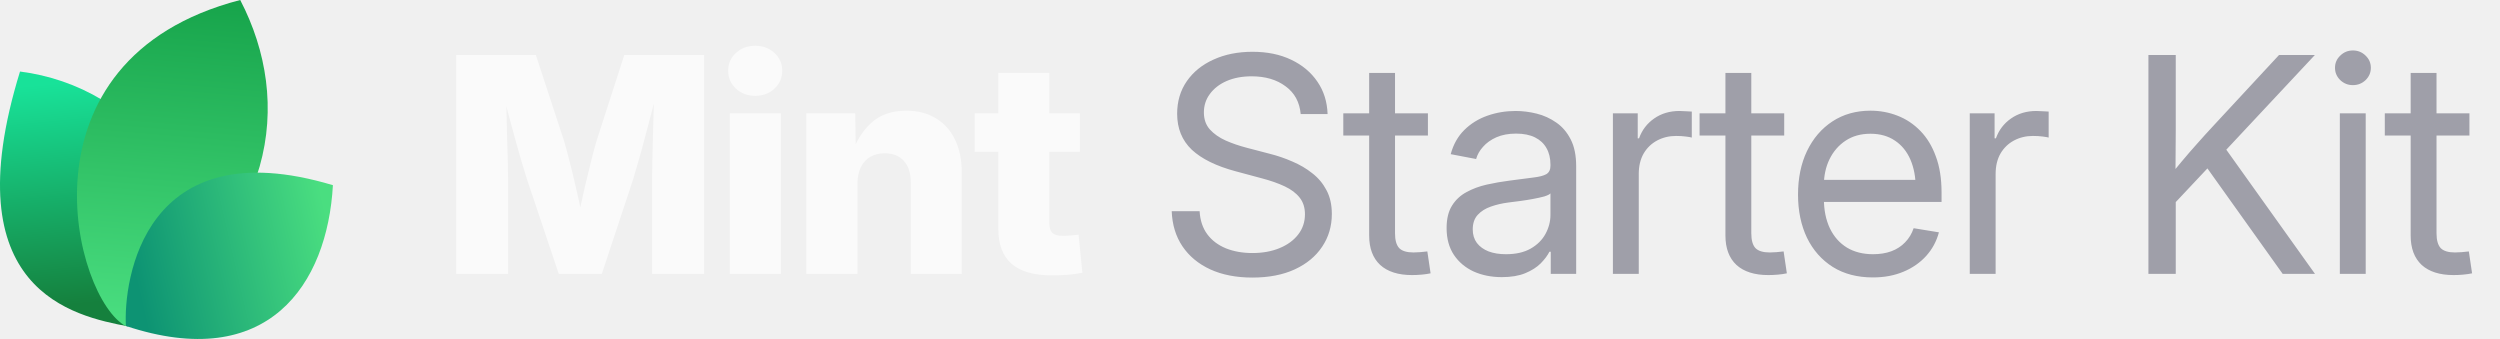
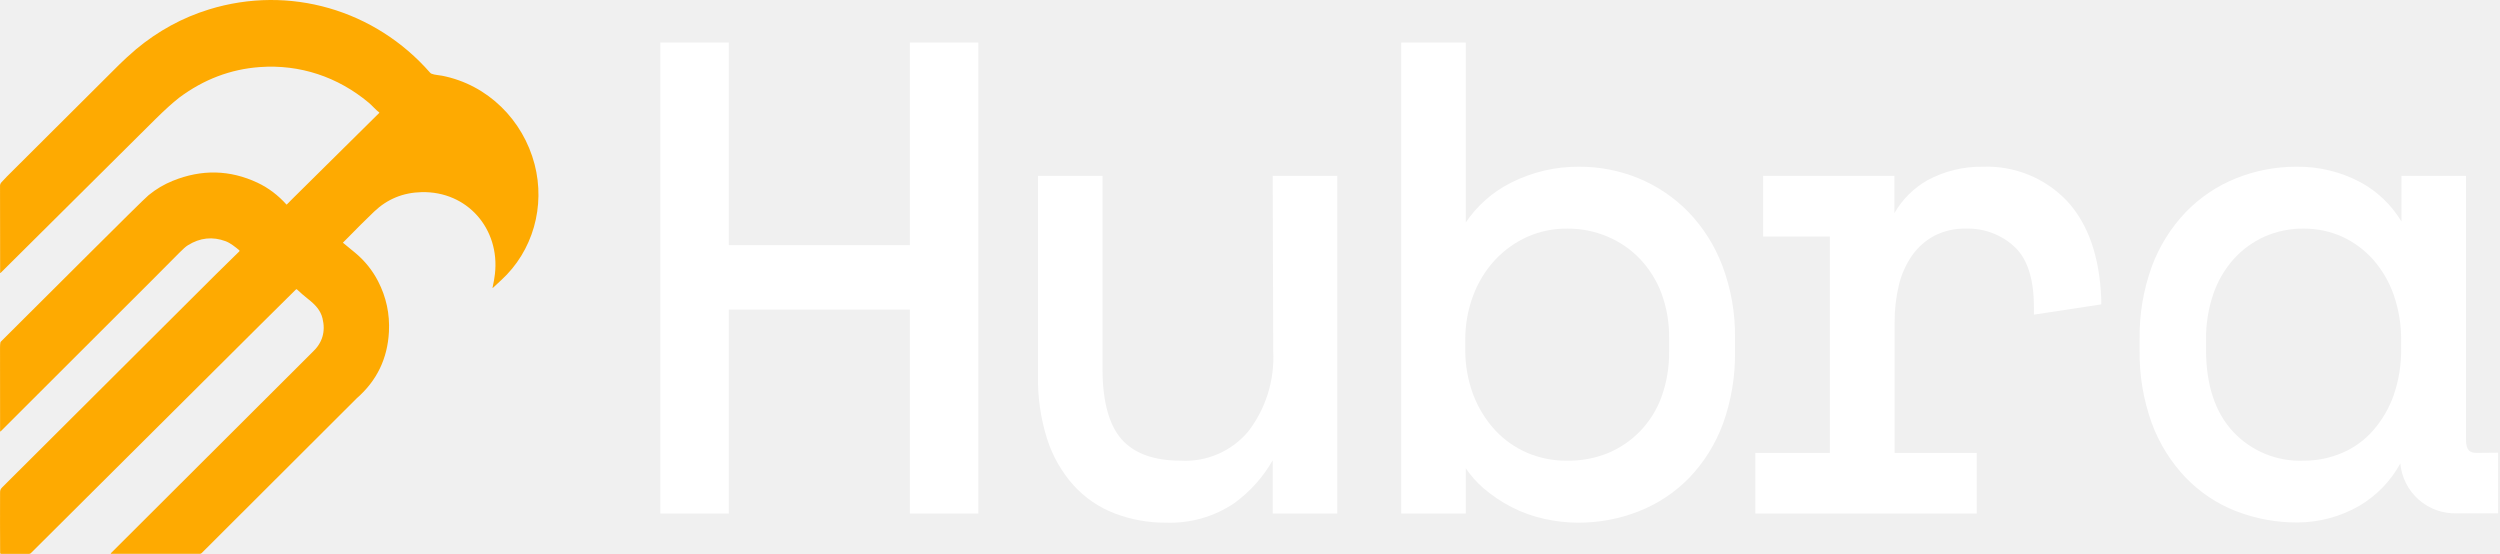
- <svg xmlns="http://www.w3.org/2000/svg" width="177" height="24" viewBox="0 0 177 24" fill="none">
-   <path d="M9.061 23.108C5.268 22.377 -3.391 20.627 1.417 5.064C9.634 6.099 16.973 14.064 9.061 23.108Z" fill="url(#paint0_linear_17557_2145)" />
-   <path d="M8.919 23.094C5.276 21.222 0.784 4.209 17.007 0C20.757 7.193 19.621 16.545 8.919 23.094Z" fill="url(#paint1_linear_17557_2145)" />
-   <path d="M8.914 23.079C8.735 19.882 10.159 9.085 23.57 13.111C23.181 20.123 18.984 26.418 8.914 23.079Z" fill="url(#paint2_linear_17557_2145)" />
-   <path d="M32.301 19.392V3.894H37.938L39.925 9.948C40.036 10.315 40.164 10.787 40.31 11.362C40.462 11.938 40.611 12.552 40.757 13.204C40.91 13.855 41.048 14.483 41.173 15.086C41.305 15.682 41.412 16.192 41.495 16.615H40.695C40.771 16.192 40.871 15.682 40.996 15.086C41.128 14.49 41.267 13.866 41.412 13.214C41.565 12.562 41.714 11.948 41.86 11.373C42.005 10.79 42.133 10.315 42.244 9.948L44.2 3.894H49.848V19.392H46.166V12.704C46.166 12.357 46.173 11.917 46.187 11.383C46.2 10.849 46.214 10.27 46.228 9.646C46.249 9.022 46.266 8.391 46.28 7.753C46.301 7.115 46.311 6.519 46.311 5.964H46.623C46.485 6.561 46.332 7.181 46.166 7.826C45.999 8.471 45.833 9.102 45.666 9.719C45.507 10.336 45.351 10.901 45.198 11.414C45.053 11.928 44.928 12.357 44.824 12.704L42.608 19.392H39.561L37.314 12.704C37.203 12.357 37.072 11.928 36.919 11.414C36.773 10.901 36.614 10.34 36.441 9.729C36.274 9.112 36.104 8.481 35.931 7.836C35.764 7.192 35.608 6.567 35.463 5.964H35.827C35.834 6.512 35.844 7.105 35.858 7.743C35.872 8.374 35.886 9.005 35.9 9.636C35.92 10.26 35.938 10.839 35.952 11.373C35.965 11.907 35.972 12.351 35.972 12.704V19.392H32.301ZM51.668 19.392V8.024H55.288V19.392H51.668ZM53.468 6.786C52.927 6.786 52.473 6.616 52.105 6.276C51.738 5.93 51.554 5.507 51.554 5.007C51.554 4.508 51.738 4.088 52.105 3.749C52.473 3.409 52.927 3.239 53.468 3.239C54.009 3.239 54.463 3.409 54.83 3.749C55.198 4.082 55.382 4.501 55.382 5.007C55.382 5.507 55.198 5.93 54.83 6.276C54.463 6.616 54.009 6.786 53.468 6.786ZM60.708 13.027V19.392H57.088V8.024H60.551L60.593 10.967H60.281C60.593 10.024 61.061 9.268 61.685 8.7C62.309 8.124 63.138 7.836 64.171 7.836C64.975 7.836 65.672 8.017 66.262 8.377C66.851 8.731 67.302 9.234 67.614 9.885C67.933 10.537 68.092 11.307 68.092 12.194V19.392H64.483V12.912C64.483 12.26 64.32 11.754 63.994 11.394C63.675 11.033 63.221 10.853 62.632 10.853C62.25 10.853 61.914 10.936 61.623 11.102C61.332 11.269 61.106 11.515 60.947 11.841C60.787 12.16 60.708 12.555 60.708 13.027ZM76.456 8.024V10.749H69.008V8.024H76.456ZM70.683 5.163H74.292V15.783C74.292 16.102 74.361 16.334 74.5 16.48C74.646 16.625 74.899 16.698 75.259 16.698C75.405 16.698 75.596 16.688 75.831 16.667C76.074 16.646 76.251 16.629 76.362 16.615L76.632 19.309C76.313 19.378 75.963 19.427 75.582 19.455C75.207 19.482 74.836 19.496 74.469 19.496C73.2 19.496 72.25 19.222 71.619 18.674C70.995 18.127 70.683 17.308 70.683 16.22V5.163Z" fill="#FAFAFA" />
-   <path d="M88.667 19.652C87.523 19.652 86.528 19.458 85.682 19.07C84.843 18.681 84.188 18.137 83.716 17.437C83.245 16.736 82.992 15.908 82.957 14.951H84.933C84.968 15.596 85.148 16.14 85.474 16.584C85.8 17.021 86.24 17.354 86.795 17.582C87.35 17.804 87.974 17.915 88.667 17.915C89.388 17.915 90.026 17.801 90.581 17.572C91.143 17.343 91.583 17.024 91.902 16.615C92.228 16.199 92.391 15.717 92.391 15.169C92.391 14.698 92.266 14.306 92.017 13.994C91.767 13.675 91.413 13.408 90.956 13.193C90.498 12.978 89.954 12.787 89.323 12.621L87.502 12.132C86.123 11.765 85.082 11.255 84.382 10.603C83.689 9.944 83.342 9.095 83.342 8.055C83.342 7.174 83.571 6.404 84.028 5.746C84.486 5.087 85.117 4.577 85.921 4.217C86.726 3.849 87.645 3.666 88.678 3.666C89.718 3.666 90.63 3.853 91.413 4.227C92.204 4.602 92.824 5.122 93.275 5.787C93.726 6.446 93.965 7.209 93.993 8.076H92.089C92.013 7.23 91.656 6.574 91.018 6.11C90.387 5.638 89.586 5.403 88.615 5.403C87.95 5.403 87.36 5.513 86.847 5.735C86.341 5.957 85.946 6.262 85.661 6.651C85.377 7.032 85.235 7.469 85.235 7.961C85.235 8.447 85.377 8.849 85.661 9.168C85.946 9.48 86.317 9.74 86.774 9.948C87.232 10.149 87.724 10.319 88.251 10.457L89.884 10.884C90.439 11.023 90.977 11.206 91.496 11.435C92.023 11.657 92.495 11.934 92.911 12.267C93.334 12.593 93.67 12.995 93.92 13.474C94.17 13.945 94.294 14.504 94.294 15.149C94.294 16.015 94.066 16.788 93.608 17.468C93.157 18.148 92.512 18.681 91.673 19.07C90.834 19.458 89.832 19.652 88.667 19.652ZM101.097 8.024V9.594H95.106V8.024H101.097ZM96.937 5.163H98.767V16.521C98.767 17 98.865 17.347 99.059 17.562C99.26 17.77 99.6 17.874 100.078 17.874C100.21 17.874 100.366 17.867 100.546 17.853C100.733 17.832 100.903 17.815 101.056 17.801L101.285 19.351C101.097 19.392 100.886 19.423 100.65 19.444C100.414 19.465 100.189 19.475 99.974 19.475C98.996 19.475 98.244 19.236 97.717 18.758C97.197 18.272 96.937 17.579 96.937 16.677V5.163ZM106.33 19.621C105.595 19.621 104.932 19.489 104.343 19.226C103.754 18.955 103.285 18.564 102.939 18.05C102.592 17.53 102.419 16.896 102.419 16.147C102.419 15.495 102.547 14.965 102.804 14.556C103.06 14.146 103.403 13.828 103.833 13.599C104.263 13.363 104.742 13.186 105.269 13.068C105.796 12.95 106.333 12.857 106.881 12.787C107.574 12.69 108.132 12.617 108.555 12.569C108.978 12.52 109.287 12.441 109.481 12.33C109.675 12.212 109.772 12.014 109.772 11.737V11.654C109.772 11.203 109.679 10.815 109.492 10.489C109.311 10.163 109.041 9.91 108.68 9.729C108.32 9.549 107.872 9.459 107.338 9.459C106.805 9.459 106.34 9.546 105.945 9.719C105.556 9.892 105.241 10.118 104.998 10.395C104.755 10.665 104.593 10.953 104.509 11.258L102.71 10.915C102.897 10.222 103.22 9.65 103.677 9.199C104.135 8.748 104.679 8.412 105.31 8.19C105.941 7.968 106.607 7.857 107.307 7.857C107.8 7.857 108.295 7.92 108.795 8.044C109.301 8.169 109.765 8.381 110.188 8.679C110.611 8.97 110.951 9.369 111.208 9.875C111.464 10.374 111.593 11.005 111.593 11.768V19.392H109.793V17.822H109.7C109.568 18.085 109.363 18.359 109.086 18.643C108.809 18.921 108.444 19.153 107.994 19.34C107.543 19.527 106.988 19.621 106.33 19.621ZM106.621 17.998C107.321 17.998 107.904 17.867 108.368 17.603C108.84 17.333 109.19 16.986 109.419 16.563C109.654 16.133 109.772 15.682 109.772 15.211V13.692C109.703 13.769 109.554 13.841 109.325 13.911C109.096 13.973 108.829 14.032 108.524 14.088C108.226 14.143 107.921 14.192 107.609 14.233C107.304 14.275 107.033 14.309 106.798 14.337C106.354 14.393 105.938 14.49 105.549 14.628C105.168 14.76 104.86 14.954 104.624 15.211C104.388 15.467 104.27 15.811 104.27 16.241C104.27 16.615 104.367 16.934 104.561 17.198C104.762 17.461 105.04 17.662 105.393 17.801C105.747 17.933 106.156 17.998 106.621 17.998ZM114.193 19.392V8.024H115.951V9.792H116.045C116.253 9.209 116.61 8.741 117.116 8.388C117.622 8.034 118.219 7.857 118.905 7.857C119.058 7.857 119.217 7.864 119.384 7.878C119.55 7.885 119.682 7.892 119.779 7.899V9.74C119.716 9.719 119.578 9.695 119.363 9.667C119.155 9.639 118.922 9.625 118.666 9.625C118.174 9.625 117.726 9.733 117.324 9.948C116.922 10.163 116.603 10.471 116.367 10.874C116.138 11.276 116.024 11.758 116.024 12.319V19.392H114.193ZM126.322 8.024V9.594H120.33V8.024H126.322ZM122.161 5.163H123.992V16.521C123.992 17 124.089 17.347 124.283 17.562C124.484 17.77 124.824 17.874 125.302 17.874C125.434 17.874 125.59 17.867 125.77 17.853C125.958 17.832 126.127 17.815 126.28 17.801L126.509 19.351C126.322 19.392 126.11 19.423 125.874 19.444C125.639 19.465 125.413 19.475 125.198 19.475C124.221 19.475 123.468 19.236 122.941 18.758C122.421 18.272 122.161 17.579 122.161 16.677V5.163ZM132.604 19.642C131.502 19.642 130.555 19.396 129.765 18.903C128.974 18.404 128.364 17.714 127.934 16.834C127.511 15.946 127.3 14.927 127.3 13.775C127.3 12.611 127.511 11.584 127.934 10.697C128.364 9.802 128.964 9.102 129.734 8.596C130.51 8.089 131.408 7.836 132.428 7.836C133.1 7.836 133.738 7.954 134.341 8.19C134.952 8.426 135.489 8.783 135.954 9.261C136.425 9.74 136.793 10.343 137.056 11.071C137.327 11.792 137.462 12.645 137.462 13.63V14.296H128.433V12.735H136.463L135.631 13.297C135.631 12.541 135.506 11.876 135.257 11.3C135.007 10.725 134.643 10.277 134.165 9.958C133.686 9.632 133.107 9.469 132.428 9.469C131.748 9.469 131.162 9.632 130.67 9.958C130.177 10.284 129.796 10.725 129.526 11.279C129.262 11.827 129.13 12.441 129.13 13.12V14.046C129.13 14.864 129.273 15.572 129.557 16.168C129.841 16.757 130.243 17.211 130.763 17.53C131.283 17.842 131.901 17.998 132.615 17.998C133.093 17.998 133.523 17.929 133.905 17.79C134.293 17.645 134.619 17.433 134.882 17.156C135.153 16.879 135.354 16.546 135.486 16.157L137.275 16.449C137.108 17.08 136.81 17.634 136.38 18.113C135.95 18.591 135.413 18.966 134.768 19.236C134.123 19.507 133.402 19.642 132.604 19.642ZM139.459 19.392V8.024H141.217V9.792H141.311C141.519 9.209 141.876 8.741 142.382 8.388C142.888 8.034 143.485 7.857 144.171 7.857C144.324 7.857 144.483 7.864 144.649 7.878C144.816 7.885 144.948 7.892 145.045 7.899V9.74C144.982 9.719 144.844 9.695 144.629 9.667C144.421 9.639 144.188 9.625 143.932 9.625C143.439 9.625 142.992 9.733 142.59 9.948C142.188 10.163 141.869 10.471 141.633 10.874C141.404 11.276 141.29 11.758 141.29 12.319V19.392H139.459ZM153.429 14.961V12.715C153.783 12.257 154.136 11.82 154.49 11.404C154.844 10.981 155.204 10.565 155.572 10.156C155.939 9.74 156.314 9.327 156.695 8.918L161.355 3.894H163.893L157.277 10.967H157.184L153.429 14.961ZM152.108 19.392V3.894H154.043V9.241L154.022 12.559L154.043 13.505V19.392H152.108ZM161.615 19.392L155.967 11.477L157.173 9.969L163.903 19.392H161.615ZM165.661 19.392V8.024H167.492V19.392H165.661ZM166.587 6.027C166.24 6.027 165.942 5.909 165.692 5.673C165.443 5.43 165.318 5.139 165.318 4.799C165.318 4.459 165.443 4.172 165.692 3.936C165.942 3.693 166.24 3.572 166.587 3.572C166.934 3.572 167.232 3.693 167.482 3.936C167.731 4.172 167.856 4.459 167.856 4.799C167.856 5.139 167.731 5.43 167.482 5.673C167.232 5.909 166.934 6.027 166.587 6.027ZM174.836 8.024V9.594H168.844V8.024H174.836ZM170.675 5.163H172.506V16.521C172.506 17 172.603 17.347 172.797 17.562C172.998 17.77 173.338 17.874 173.816 17.874C173.948 17.874 174.104 17.867 174.284 17.853C174.472 17.832 174.641 17.815 174.794 17.801L175.023 19.351C174.836 19.392 174.624 19.423 174.388 19.444C174.153 19.465 173.927 19.475 173.712 19.475C172.735 19.475 171.982 19.236 171.455 18.758C170.935 18.272 170.675 17.579 170.675 16.677V5.163Z" fill="#9F9FA9" />
-   <defs>
-     <linearGradient id="paint0_linear_17557_2145" x1="3.776" y1="5.916" x2="5.232" y2="21.559" gradientUnits="userSpaceOnUse">
-       <stop stop-color="#18E299" />
-       <stop offset="1" stop-color="#15803D" />
-     </linearGradient>
-     <linearGradient id="paint1_linear_17557_2145" x1="12.171" y1="-0.718" x2="10.19" y2="22.983" gradientUnits="userSpaceOnUse">
-       <stop stop-color="#16A34A" />
-       <stop offset="1" stop-color="#4ADE80" />
-     </linearGradient>
-     <linearGradient id="paint2_linear_17557_2145" x1="23.133" y1="15.353" x2="9.338" y2="18.52" gradientUnits="userSpaceOnUse">
-       <stop stop-color="#4ADE80" />
-       <stop offset="1" stop-color="#0D9373" />
-     </linearGradient>
-   </defs>
+ <svg xmlns="http://www.w3.org/2000/svg" width="650" height="144" viewBox="0 0 650 144" fill="none">
+   <path d="M236.567 63.739H189.492V11.059H171.691V133.525H189.492V80.498H236.567V133.525H254.367V11.059H236.567V63.739Z" fill="white" />
+   <path d="M331.038 91.3C331.427 98.806 329.128 106.205 324.553 112.169C322.417 114.719 319.714 116.735 316.661 118.056C313.608 119.376 310.288 119.965 306.966 119.775C300.055 119.775 294.904 117.907 291.648 114.251C288.392 110.594 286.658 104.403 286.658 96.077V45.719H269.872V97.758C269.778 103.304 270.58 108.827 272.247 114.117C273.661 118.553 275.988 122.644 279.078 126.126C282.013 129.375 285.669 131.889 289.753 133.465C294.012 135.095 298.537 135.919 303.097 135.893C309.438 136.134 315.692 134.349 320.95 130.796C325.018 127.833 328.411 124.04 330.905 119.668V133.518H347.691V45.719H330.905L331.038 91.3Z" fill="white" />
+   <path d="M438.96 55.092C435.289 51.339 430.895 48.37 426.043 46.365C421.142 44.351 415.891 43.325 410.591 43.349C404.407 43.293 398.301 44.731 392.791 47.539C388.078 49.917 384.054 53.464 381.103 57.84V11.059H364.316V133.525H381.103V121.756C382.391 123.65 383.915 125.372 385.639 126.88C387.905 128.832 390.396 130.508 393.058 131.87C395.744 133.246 398.596 134.268 401.545 134.912C404.401 135.549 407.318 135.88 410.244 135.899C415.64 135.926 420.992 134.93 426.017 132.964C430.945 131.038 435.41 128.091 439.12 124.318C442.98 120.297 445.977 115.529 447.926 110.307C450.132 104.219 451.209 97.78 451.102 91.306V87.916C451.196 81.495 450.082 75.113 447.82 69.103C445.849 63.879 442.834 59.112 438.96 55.092ZM407.522 59.442C411.107 59.412 414.658 60.121 417.957 61.523C421.136 62.853 424.007 64.825 426.39 67.314C428.822 69.886 430.718 72.916 431.968 76.228C433.347 79.968 434.026 83.93 433.969 87.916V91.306C434.029 95.379 433.351 99.43 431.968 103.261C430.749 106.58 428.849 109.608 426.39 112.148C424.028 114.581 421.195 116.506 418.064 117.806C414.673 119.17 411.044 119.842 407.389 119.781C403.842 119.809 400.327 119.11 397.061 117.726C393.91 116.365 391.076 114.366 388.735 111.855C386.279 109.171 384.35 106.047 383.051 102.648C381.619 98.808 380.913 94.736 380.969 90.638V88.61C380.92 84.566 381.626 80.547 383.051 76.761C384.337 73.356 386.267 70.231 388.735 67.555C391.098 65.031 393.937 62.999 397.088 61.577C400.372 60.123 403.931 59.395 407.522 59.442Z" fill="white" />
+   <path d="M537.408 52.239C534.607 49.295 531.212 46.98 527.449 45.448C523.685 43.916 519.639 43.201 515.578 43.352C510.534 43.264 505.553 44.477 501.114 46.875C497.549 48.908 494.592 51.856 492.547 55.414V45.727H458.415V61.499H475.761V117.755H456.387V133.527H513.95V117.755H492.601V83.836C492.578 80.547 492.955 77.267 493.722 74.068C494.384 71.303 495.561 68.686 497.191 66.356C498.693 64.242 500.666 62.505 502.955 61.285C505.508 59.995 508.343 59.362 511.202 59.444C515.849 59.306 520.365 61.003 523.771 64.168C527.107 67.263 528.815 72.494 528.815 79.78V81.808L546.321 79.139V77.565C545.868 66.65 542.906 58.163 537.408 52.239Z" fill="white" />
+   <path d="M643.995 117.75C642.26 117.75 641.166 117.189 641.166 114.414V45.722H624.38V57.597C621.801 53.296 618.114 49.766 613.705 47.376C608.606 44.665 602.908 43.279 597.133 43.346C591.731 43.327 586.375 44.351 581.361 46.362C576.429 48.34 571.972 51.342 568.284 55.168C564.416 59.223 561.419 64.028 559.478 69.286C557.27 75.364 556.193 81.795 556.302 88.26V90.929C556.183 97.448 557.259 103.933 559.478 110.063C561.419 115.321 564.416 120.126 568.284 124.181C571.966 128.007 576.438 130.985 581.388 132.908C586.494 134.881 591.926 135.877 597.4 135.843C603.021 135.811 608.538 134.321 613.412 131.52C617.901 128.878 621.59 125.069 624.087 120.498C624.419 124.134 626.13 127.503 628.87 129.916C631.61 132.328 635.17 133.599 638.818 133.468H649.493V117.696L643.995 117.75ZM598.974 119.778C595.559 119.917 592.154 119.32 588.99 118.026C585.827 116.732 582.979 114.772 580.64 112.279C575.943 107.261 573.569 100.083 573.569 90.929V88.26C573.525 84.212 574.175 80.187 575.49 76.358C576.649 73.009 578.463 69.924 580.827 67.284C583.068 64.823 585.794 62.851 588.833 61.493C592.031 60.1 595.487 59.399 598.974 59.438C602.443 59.415 605.875 60.144 609.035 61.573C612.085 62.984 614.811 65.01 617.041 67.525C619.394 70.213 621.206 73.33 622.379 76.705C623.698 80.532 624.348 84.559 624.3 88.607V90.635C624.352 94.736 623.702 98.816 622.379 102.698C621.197 106.068 619.386 109.184 617.041 111.878C614.848 114.405 612.111 116.404 609.035 117.723C605.858 119.089 602.433 119.789 598.974 119.778Z" fill="white" />
+   <path d="M54.344 2.451C75.23 -3.992 97.499 2.534 111.822 18.895C111.931 19.02 112.069 19.117 112.225 19.176C113.059 19.501 114.005 19.505 114.943 19.688C126.84 22.025 136.013 31.227 139.003 42.751C141.814 53.581 138.613 65.274 130.267 72.883C129.292 73.772 128.586 74.427 128.15 74.851C128.142 74.859 128.131 74.864 128.119 74.865C128.108 74.867 128.096 74.864 128.086 74.858C128.076 74.853 128.067 74.844 128.062 74.833C128.058 74.822 128.057 74.81 128.06 74.799C128.354 73.49 128.562 72.298 128.685 71.222C130.008 59.548 121.561 49.681 109.615 49.957C104.806 50.067 100.686 51.759 97.256 55.033C95.247 56.95 92.547 59.64 89.153 63.102C90.252 63.996 91.325 64.878 92.372 65.748C94.844 67.805 96.82 70.261 98.298 73.117C100.422 77.227 101.363 81.606 101.124 86.254C100.762 93.237 97.974 99.001 92.76 103.546L52.438 143.791C52.374 143.854 52.299 143.904 52.217 143.938C52.135 143.972 52.046 143.989 51.957 143.989H28.895C28.877 143.989 28.859 143.984 28.844 143.975C28.829 143.965 28.817 143.951 28.81 143.935C28.803 143.918 28.801 143.899 28.805 143.882C28.808 143.864 28.817 143.848 28.83 143.835L81.191 91.603C83.817 89.181 84.703 86.235 83.851 82.767C83.336 80.67 82.021 79.259 80.083 77.73C79.084 76.942 78.124 76.112 77.204 75.242C77.171 75.211 77.127 75.194 77.082 75.194C77.037 75.195 76.994 75.213 76.962 75.245L67.964 84.154L8.031 143.81C7.909 143.931 7.743 144 7.571 144H0.27C0.208 144 0.149 143.976 0.105 143.933C0.062 143.89 0.038 143.831 0.037 143.77C0.003 138.29 -0.004 133.07 0.019 128.111C0.021 127.456 0.104 127.175 0.605 126.677C13.66 113.698 32.119 95.3 55.982 71.484C56.511 70.958 57.043 70.435 57.579 69.916L62.207 65.371C62.228 65.35 62.246 65.325 62.257 65.297C62.268 65.269 62.272 65.239 62.27 65.209C62.269 65.179 62.262 65.149 62.248 65.122C62.234 65.095 62.215 65.071 62.191 65.052C61.171 64.211 59.91 63.181 58.651 62.712C55.26 61.452 51.99 61.805 48.843 63.772C48.312 64.103 47.567 64.757 46.607 65.737C44.261 68.129 41.902 70.5 39.53 72.849L0.158 112.168C0.147 112.179 0.133 112.186 0.117 112.189C0.102 112.192 0.086 112.19 0.072 112.185C0.058 112.179 0.046 112.17 0.037 112.157C0.029 112.145 0.024 112.129 0.024 112.114C0.012 108.589 0.006 101.325 0.006 90.321C0.006 89.836 0.039 89.411 0.106 89.047C0.123 88.963 0.164 88.886 0.223 88.825L23.649 65.487C26.878 62.265 30.106 59.06 33.334 55.872C36.4 52.842 38.16 51.139 38.613 50.765C40.524 49.191 42.626 47.94 44.921 47.012C52.431 43.97 59.777 44.136 66.959 47.51C69.83 48.859 72.358 50.816 74.445 53.142C74.454 53.153 74.466 53.162 74.478 53.168C74.491 53.174 74.505 53.177 74.519 53.178C74.532 53.178 74.546 53.176 74.559 53.171C74.571 53.166 74.582 53.158 74.592 53.148L76.166 51.559L98.587 29.374C98.598 29.363 98.606 29.35 98.611 29.336C98.617 29.322 98.618 29.306 98.617 29.291C98.616 29.276 98.612 29.261 98.605 29.248C98.597 29.235 98.587 29.223 98.574 29.214C97.74 28.613 96.802 27.481 95.866 26.699C87.884 20.016 77.992 16.677 67.54 17.438C59.935 17.989 52.947 20.645 46.577 25.402C44.822 26.783 42.765 28.643 40.406 30.981C26.866 44.418 13.446 57.747 0.146 70.969C0.136 70.978 0.125 70.984 0.112 70.986C0.1 70.989 0.087 70.987 0.075 70.982C0.064 70.978 0.054 70.97 0.047 70.96C0.04 70.95 0.037 70.937 0.037 70.925C0.003 62.506 -0.008 54.978 0.006 48.343C0.008 47.989 0.123 47.683 0.353 47.425C0.852 46.864 1.332 46.354 1.794 45.895C2.481 45.212 12.212 35.518 30.987 16.811C32.09 15.712 33.554 14.375 35.378 12.8C41.109 8.033 47.431 4.583 54.344 2.451Z" fill="#FEAA01" />
</svg>
